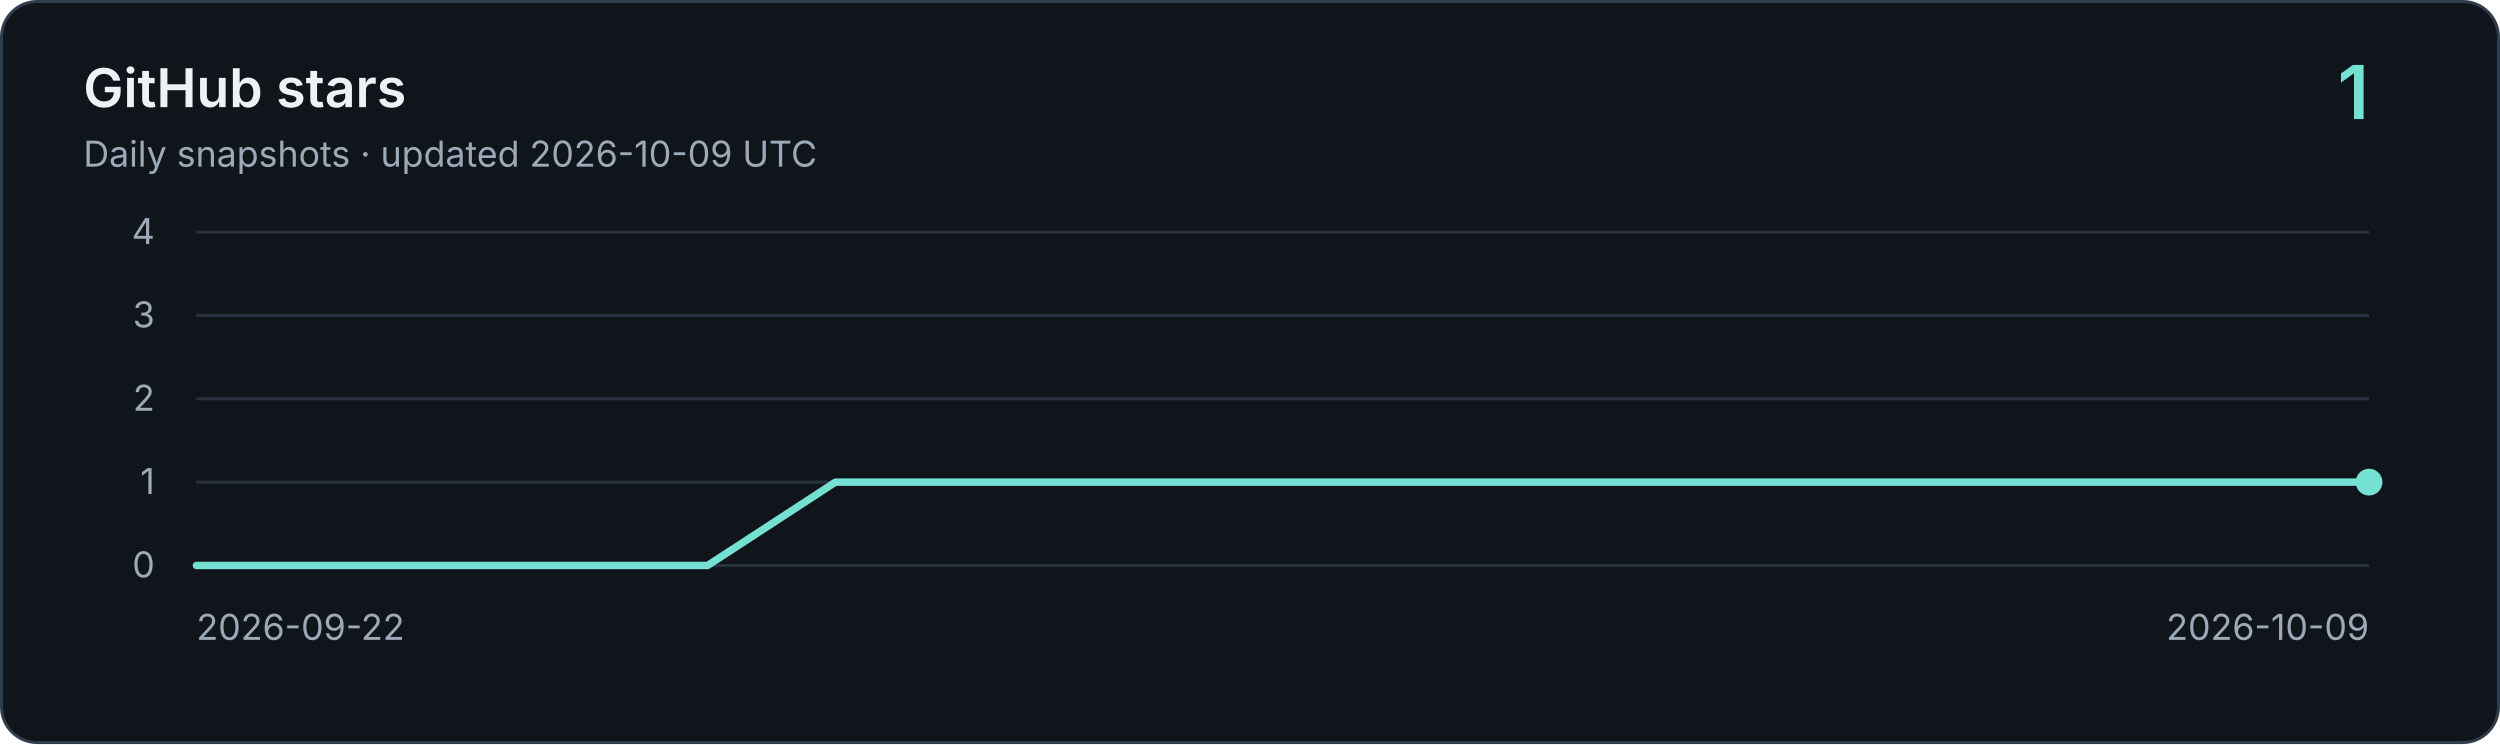
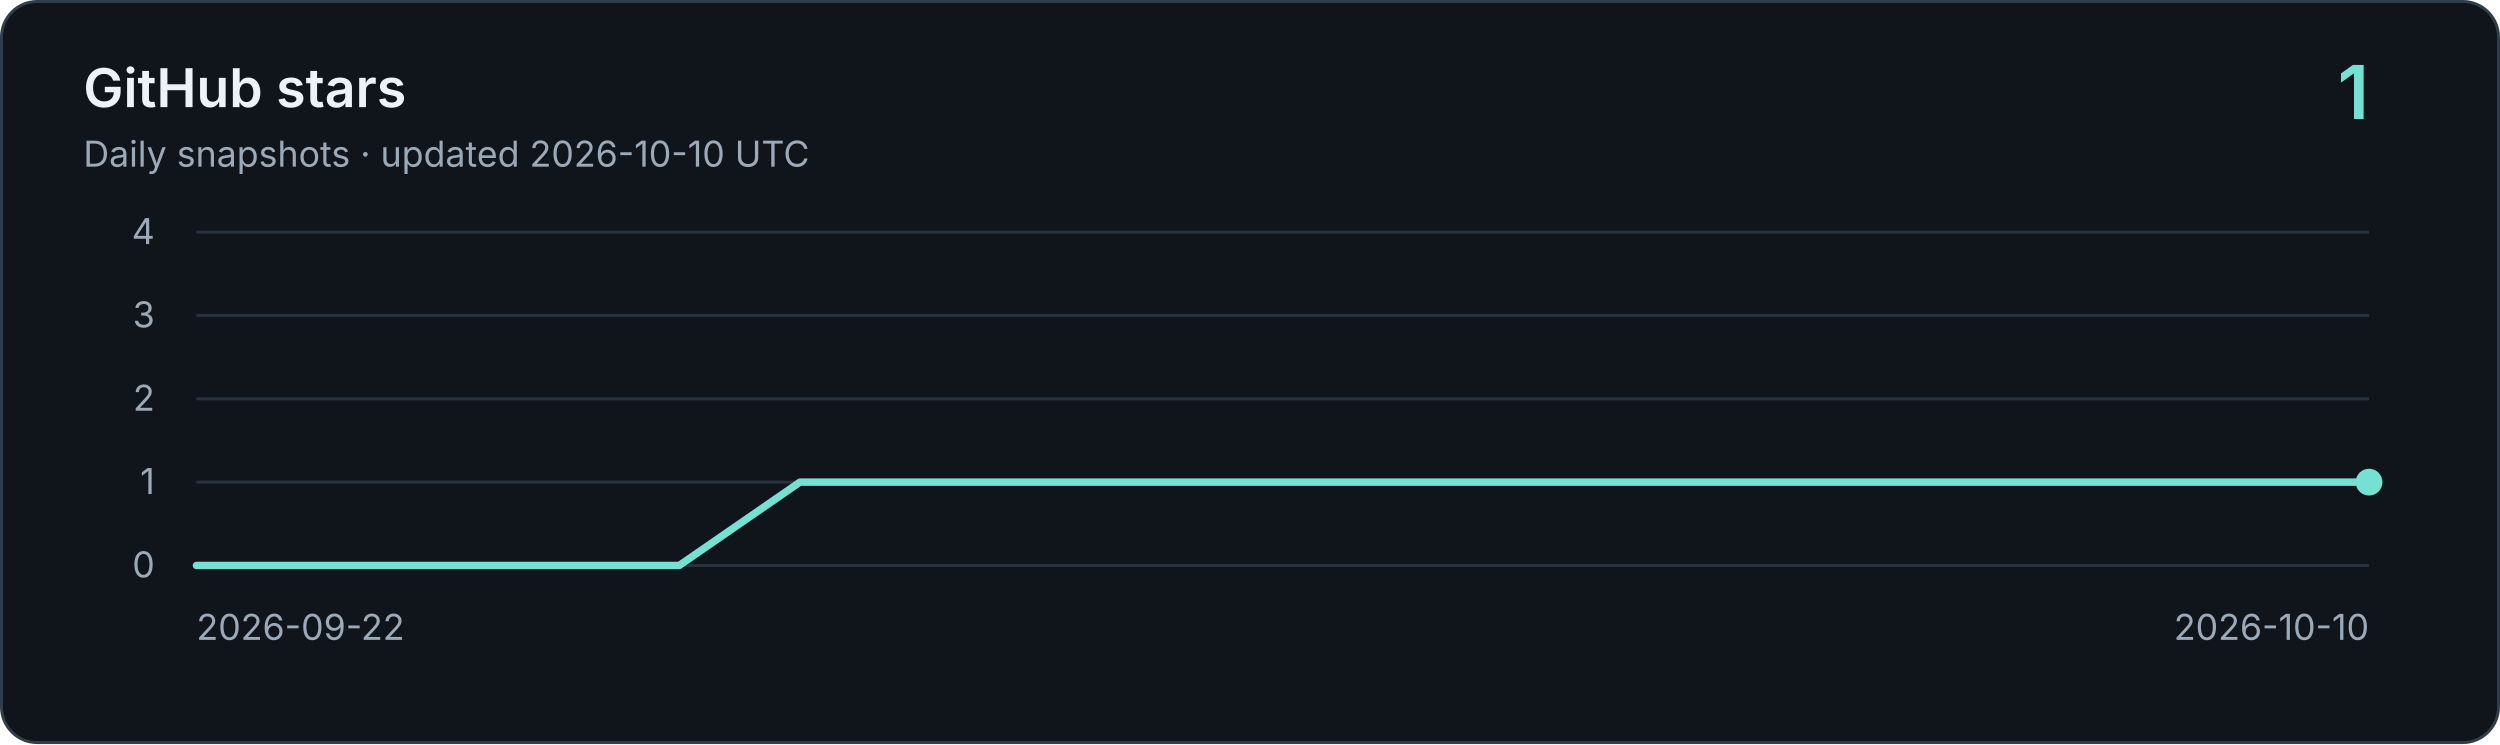
<svg xmlns="http://www.w3.org/2000/svg" width="840" height="250" viewBox="0 0 840 250" role="img" aria-labelledby="title description">
  <rect x="0.5" y="0.5" width="839" height="249" rx="12" fill="#10151b" stroke="#303d4b" />
  <g font-family="-apple-system,BlinkMacSystemFont,Segoe UI,sans-serif">
    <text x="28" y="36" fill="#edf2f7" font-size="18" font-weight="600">GitHub stars</text>
-     <text x="28" y="56" fill="#9ca9b8" font-size="12">Daily snapshots · updated 2026-10-09 UTC</text>
+     <text x="28" y="56" fill="#9ca9b8" font-size="12">Daily snapshots · updated 2026-10-10 UTC</text>
    <text x="796" y="40" text-anchor="end" fill="#75e1d3" font-size="25" font-weight="600">1</text>
    <path d="M66 190H796" stroke="#28323e" />
    <text x="52" y="194" text-anchor="end" fill="#9ca9b8" font-size="12">0</text>
    <path d="M66 162H796" stroke="#28323e" />
    <text x="52" y="166" text-anchor="end" fill="#9ca9b8" font-size="12">1</text>
    <path d="M66 134H796" stroke="#28323e" />
    <text x="52" y="138" text-anchor="end" fill="#9ca9b8" font-size="12">2</text>
    <path d="M66 106H796" stroke="#28323e" />
    <text x="52" y="110" text-anchor="end" fill="#9ca9b8" font-size="12">3</text>
    <path d="M66 78H796" stroke="#28323e" />
    <text x="52" y="82" text-anchor="end" fill="#9ca9b8" font-size="12">4</text>
-     <polyline points="66.00,190.00 108.94,190.00 151.88,190.00 194.82,190.00 237.76,190.00 280.71,162.00 323.65,162.00 366.59,162.00 409.53,162.00 452.47,162.00 495.41,162.00 538.35,162.00 581.29,162.00 624.24,162.00 667.18,162.00 710.12,162.00 753.06,162.00 796.00,162.00" fill="none" stroke="#75e1d3" stroke-width="2.5" stroke-linecap="round" stroke-linejoin="round" />
+     <polyline points="66.00,190.00 106.56,190.00 147.11,190.00 187.67,190.00 228.22,190.00 268.78,162.00 309.33,162.00 349.89,162.00 390.44,162.00 431.00,162.00 471.56,162.00 512.11,162.00 552.67,162.00 593.22,162.00 633.78,162.00 674.33,162.00 714.89,162.00 755.44,162.00 796.00,162.00" fill="none" stroke="#75e1d3" stroke-width="2.5" stroke-linecap="round" stroke-linejoin="round" />
    <circle cx="796.00" cy="162.00" r="4.5" fill="#75e1d3" />
    <g fill="#9ca9b8" font-size="12">
      <text x="66" y="215">2026-09-22</text>
-       <text x="796" y="215" text-anchor="end">2026-10-09</text>
+       <text x="796" y="215" text-anchor="end">2026-10-10</text>
    </g>
  </g>
</svg>
